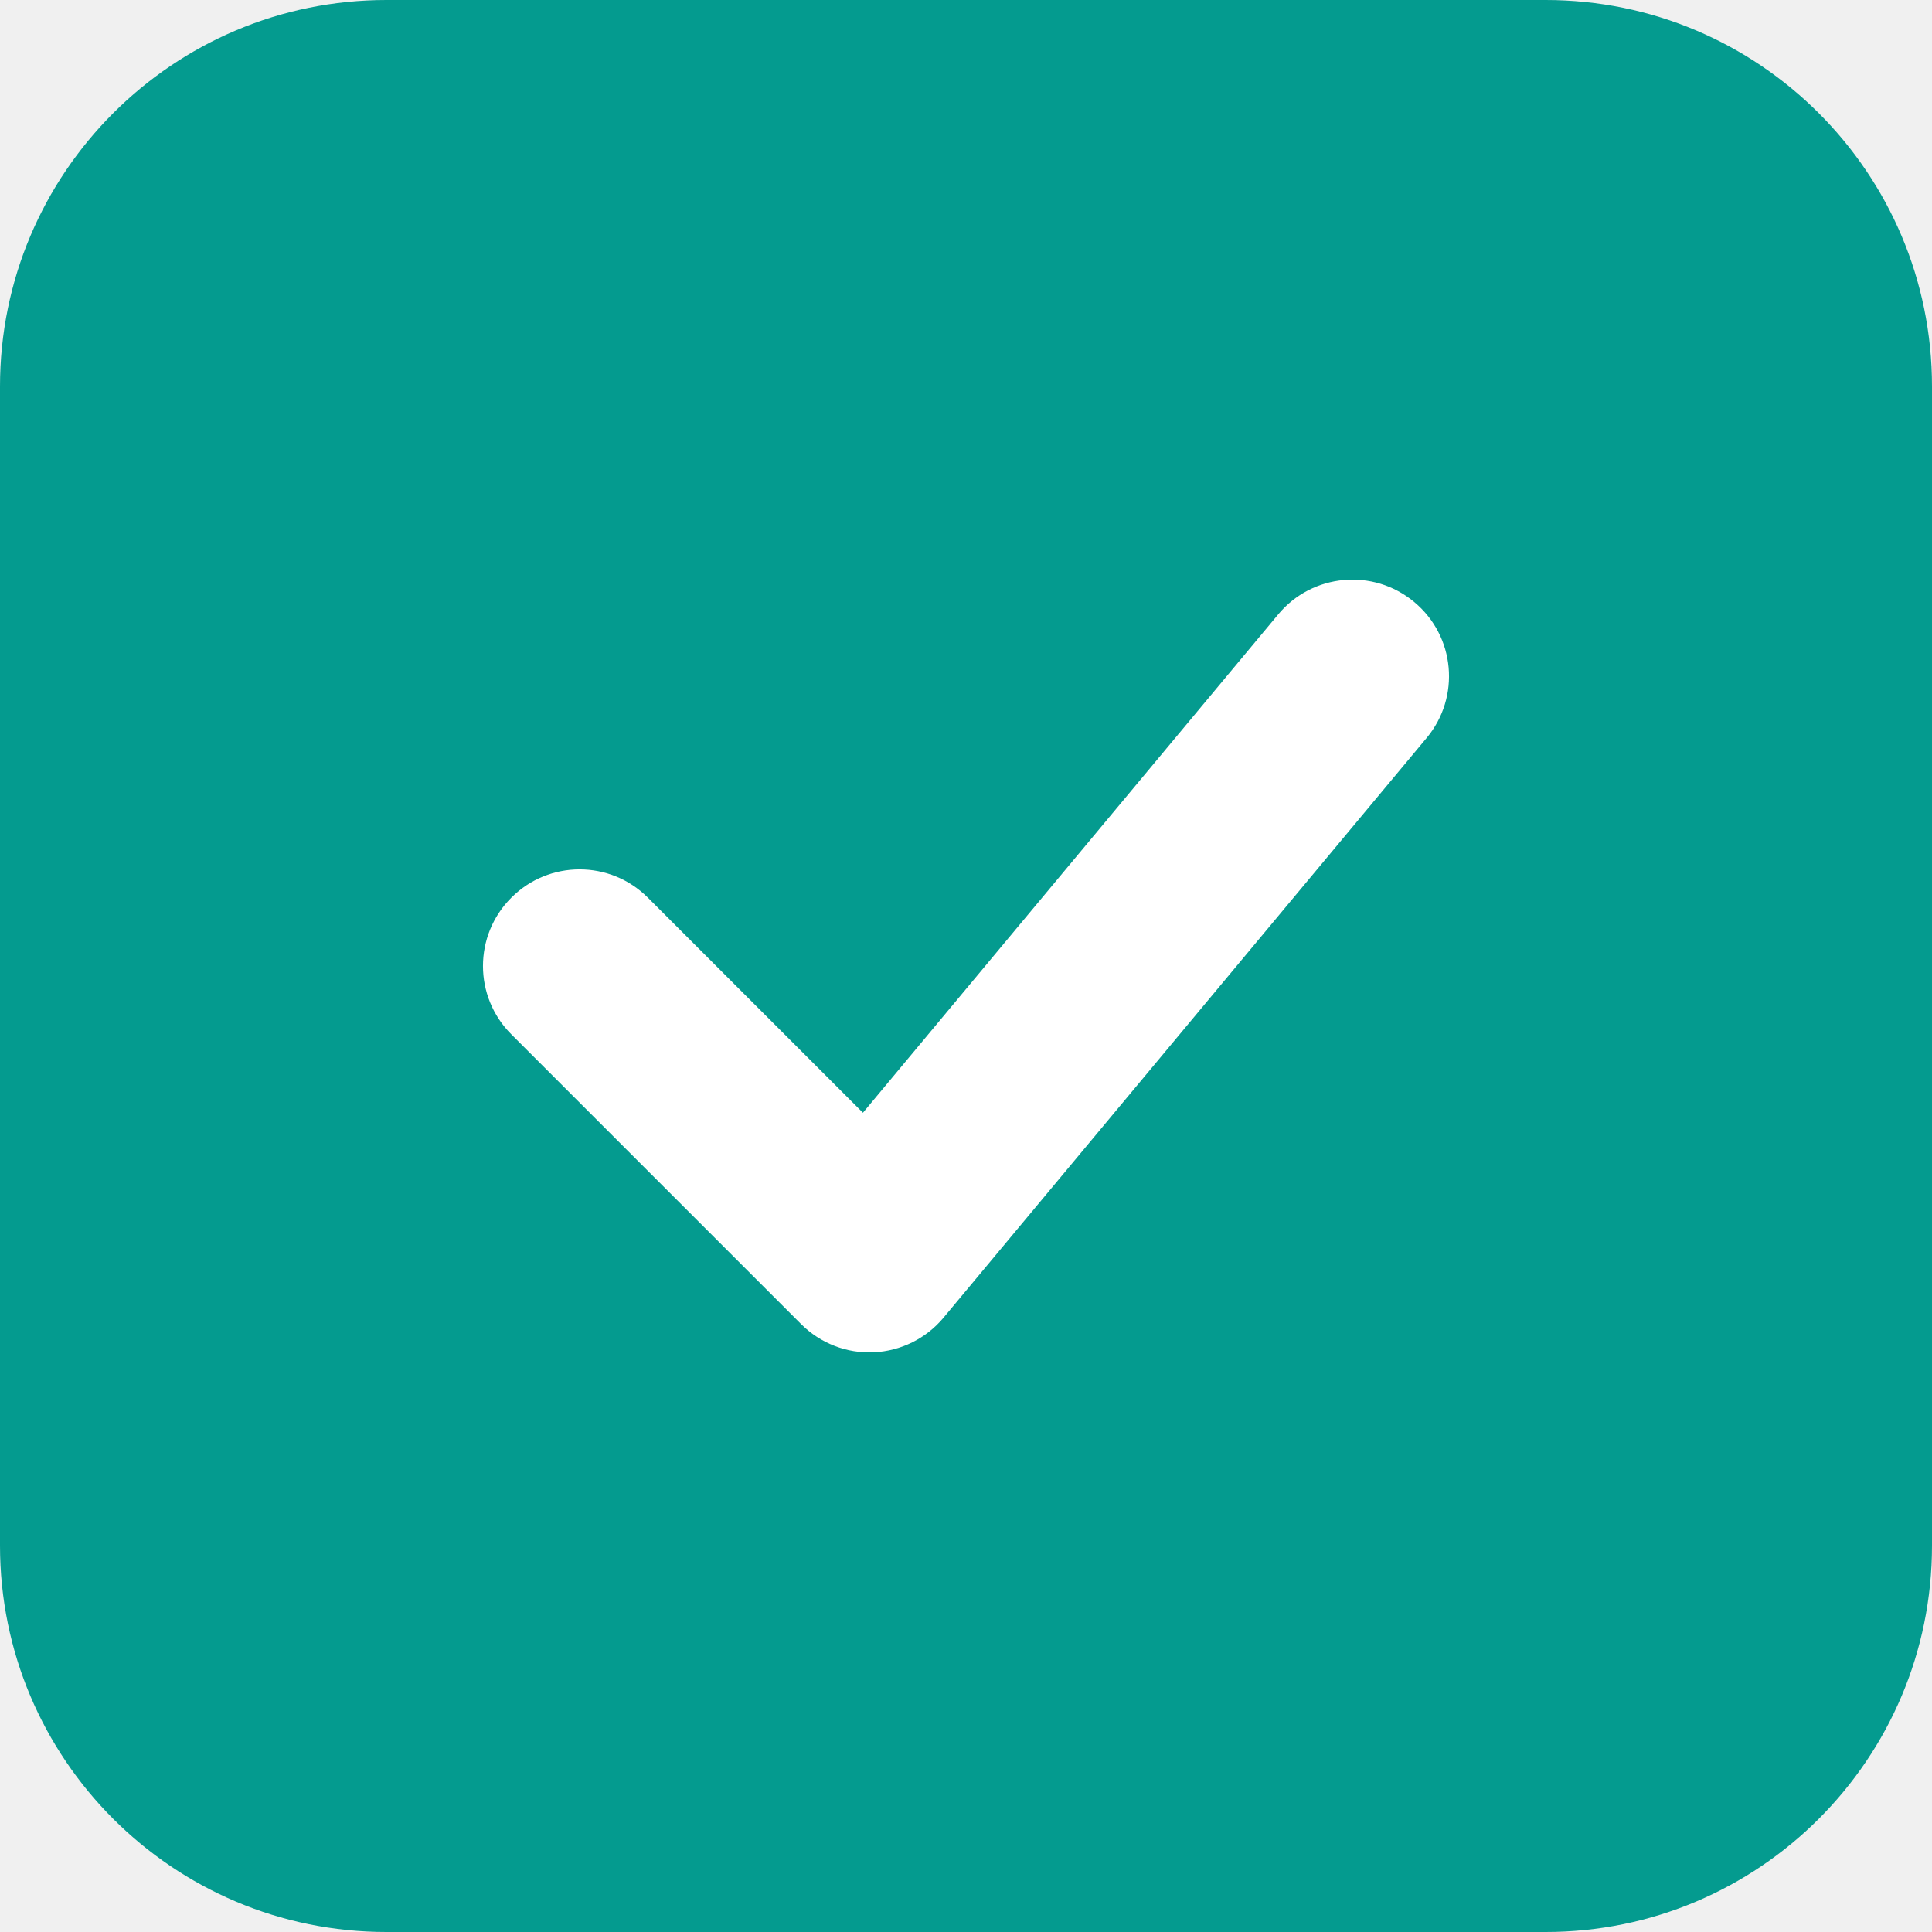
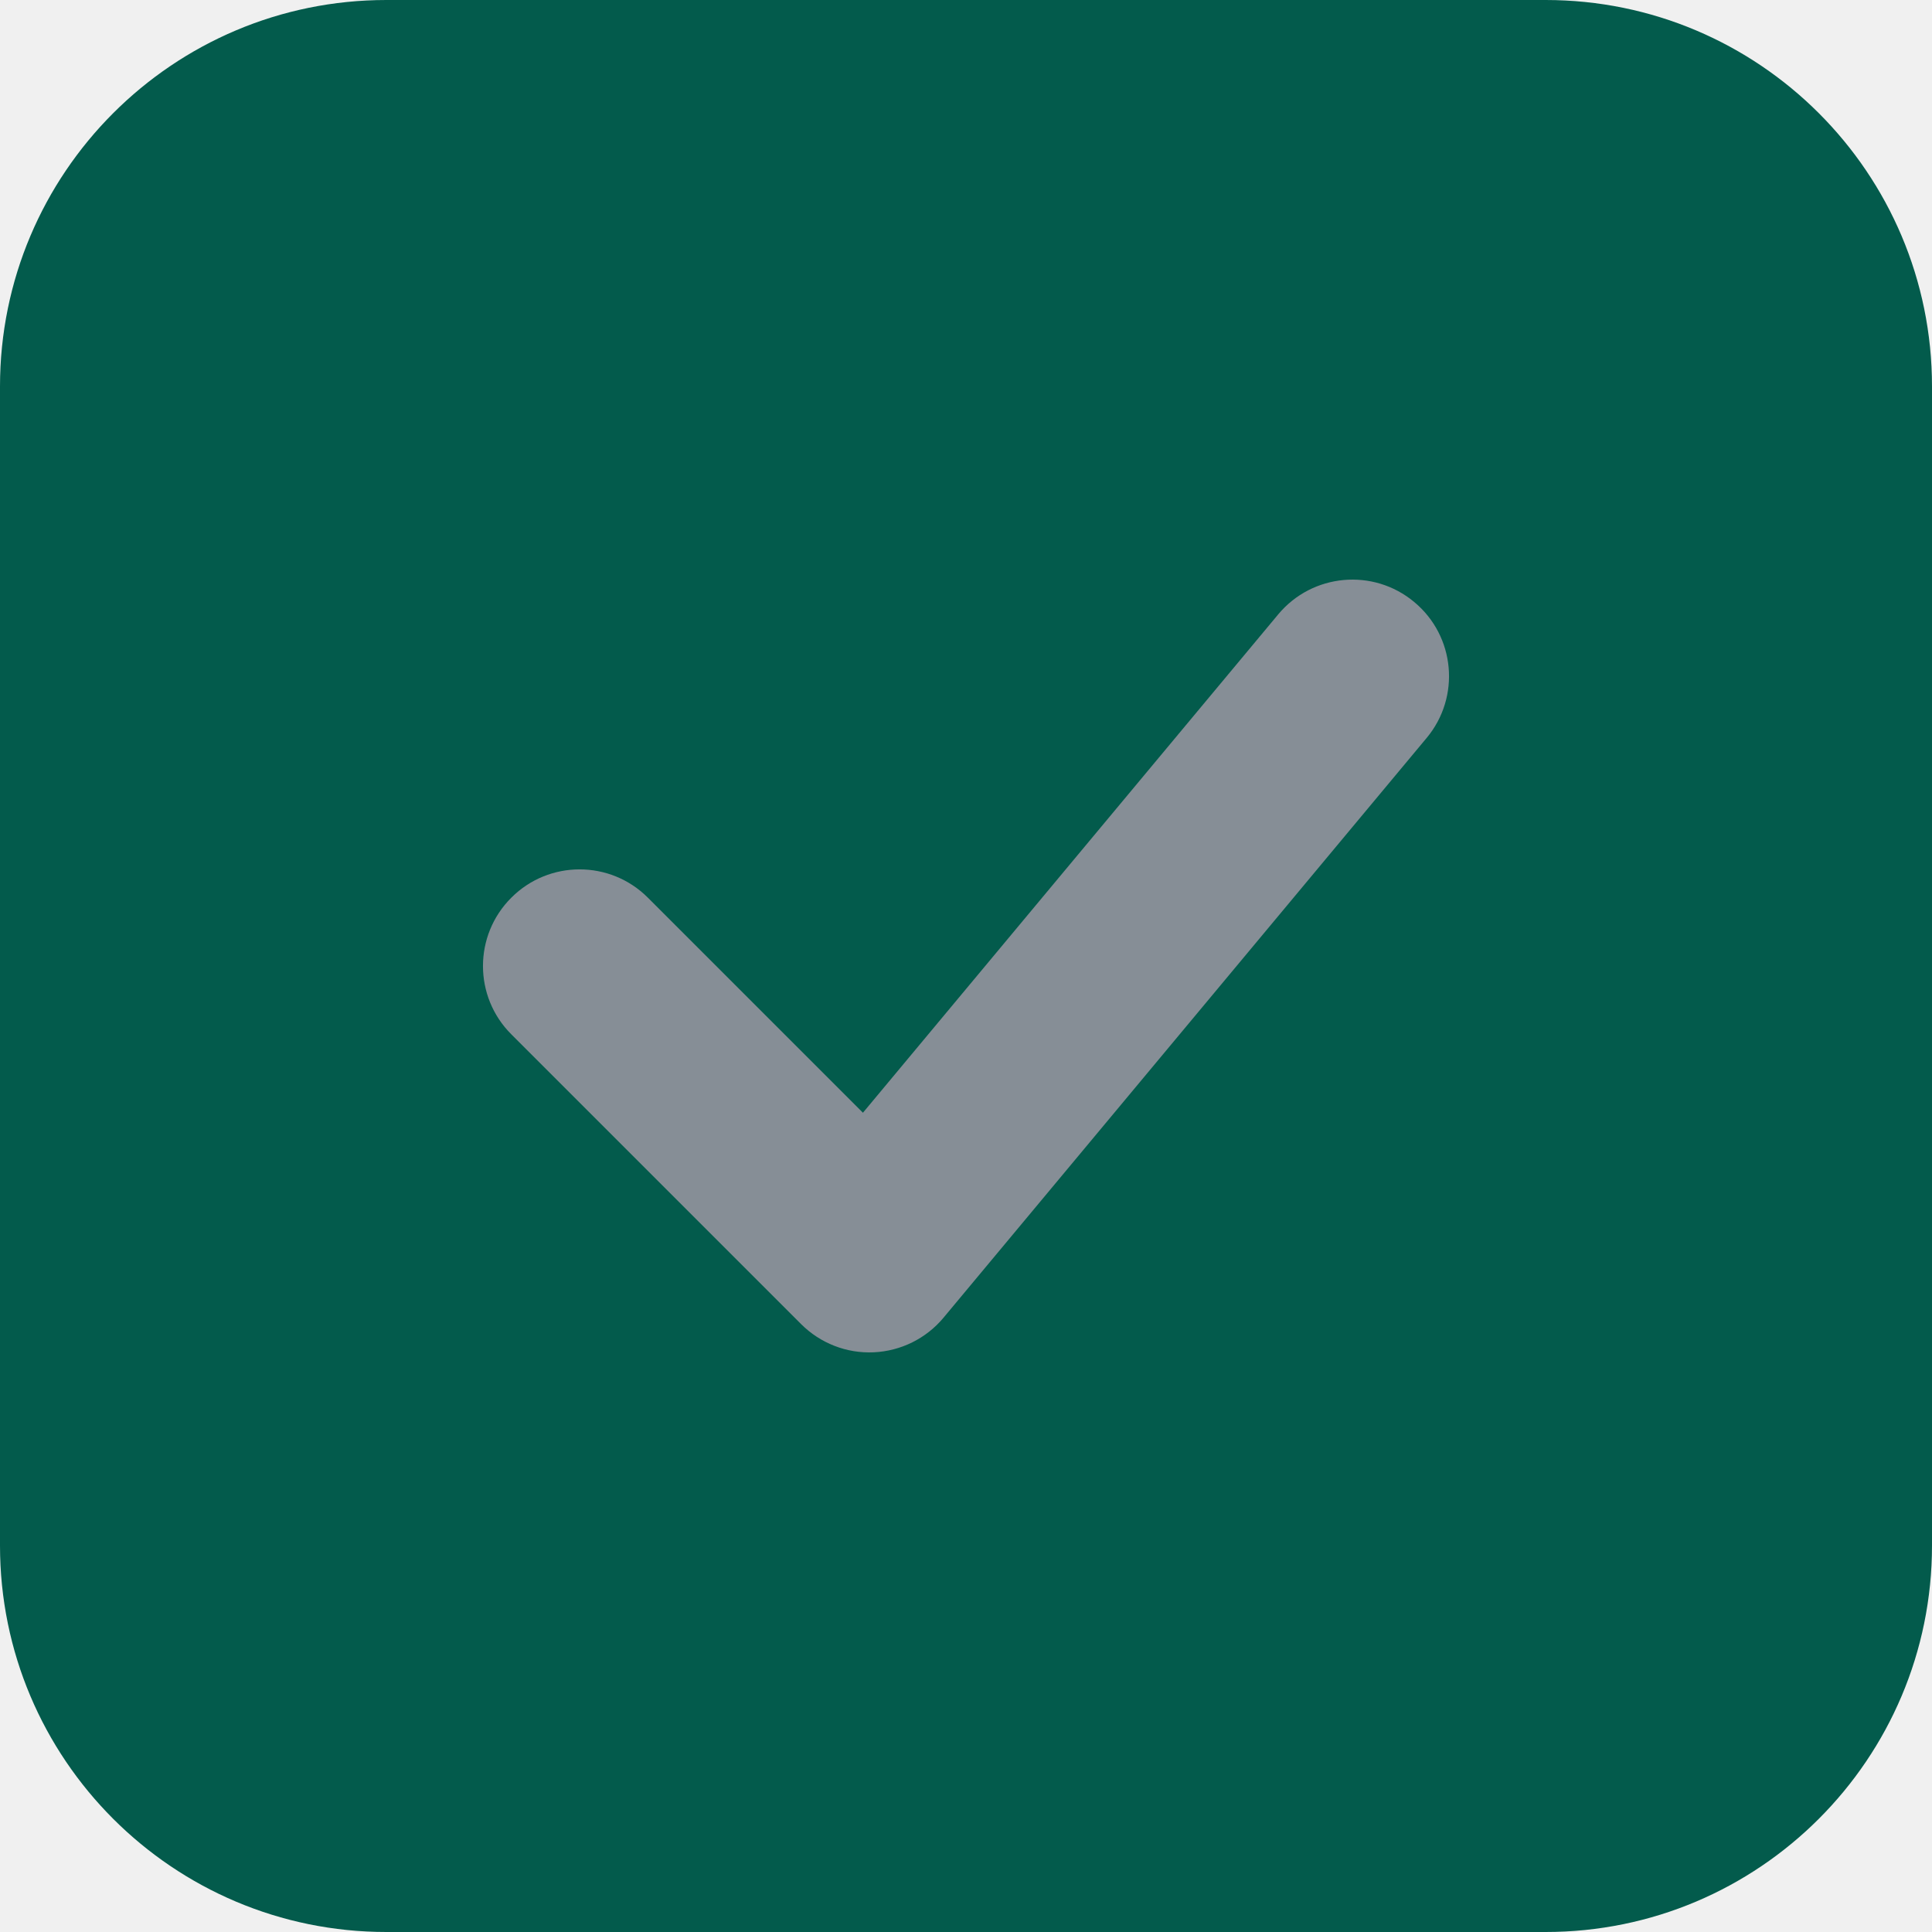
<svg xmlns="http://www.w3.org/2000/svg" width="20" height="20" viewBox="0 0 20 20" fill="none">
-   <rect width="20" height="20" rx="4" fill="#049B8F" />
-   <path fill-rule="evenodd" clip-rule="evenodd" d="M14.64 6.232C15.065 6.585 15.122 7.216 14.768 7.64L9.768 13.64C9.588 13.856 9.326 13.986 9.045 13.999C8.765 14.012 8.492 13.906 8.293 13.707L5.293 10.707C4.902 10.317 4.902 9.683 5.293 9.293C5.683 8.902 6.317 8.902 6.707 9.293L8.933 11.519L13.232 6.36C13.585 5.936 14.216 5.878 14.64 6.232Z" fill="white" />
+   <rect width="20" height="20" rx="4" fill="#035B4C" />
+   <path fill-rule="evenodd" clip-rule="evenodd" d="M14.64 6.232C15.065 6.585 15.122 7.216 14.768 7.64L9.768 13.64C9.588 13.856 9.326 13.986 9.045 13.999C8.765 14.012 8.492 13.906 8.293 13.707L5.293 10.707C4.902 10.317 4.902 9.683 5.293 9.293C5.683 8.902 6.317 8.902 6.707 9.293L8.933 11.519L13.232 6.36C13.585 5.936 14.216 5.878 14.64 6.232Z" fill="#868E96" />
</svg>
